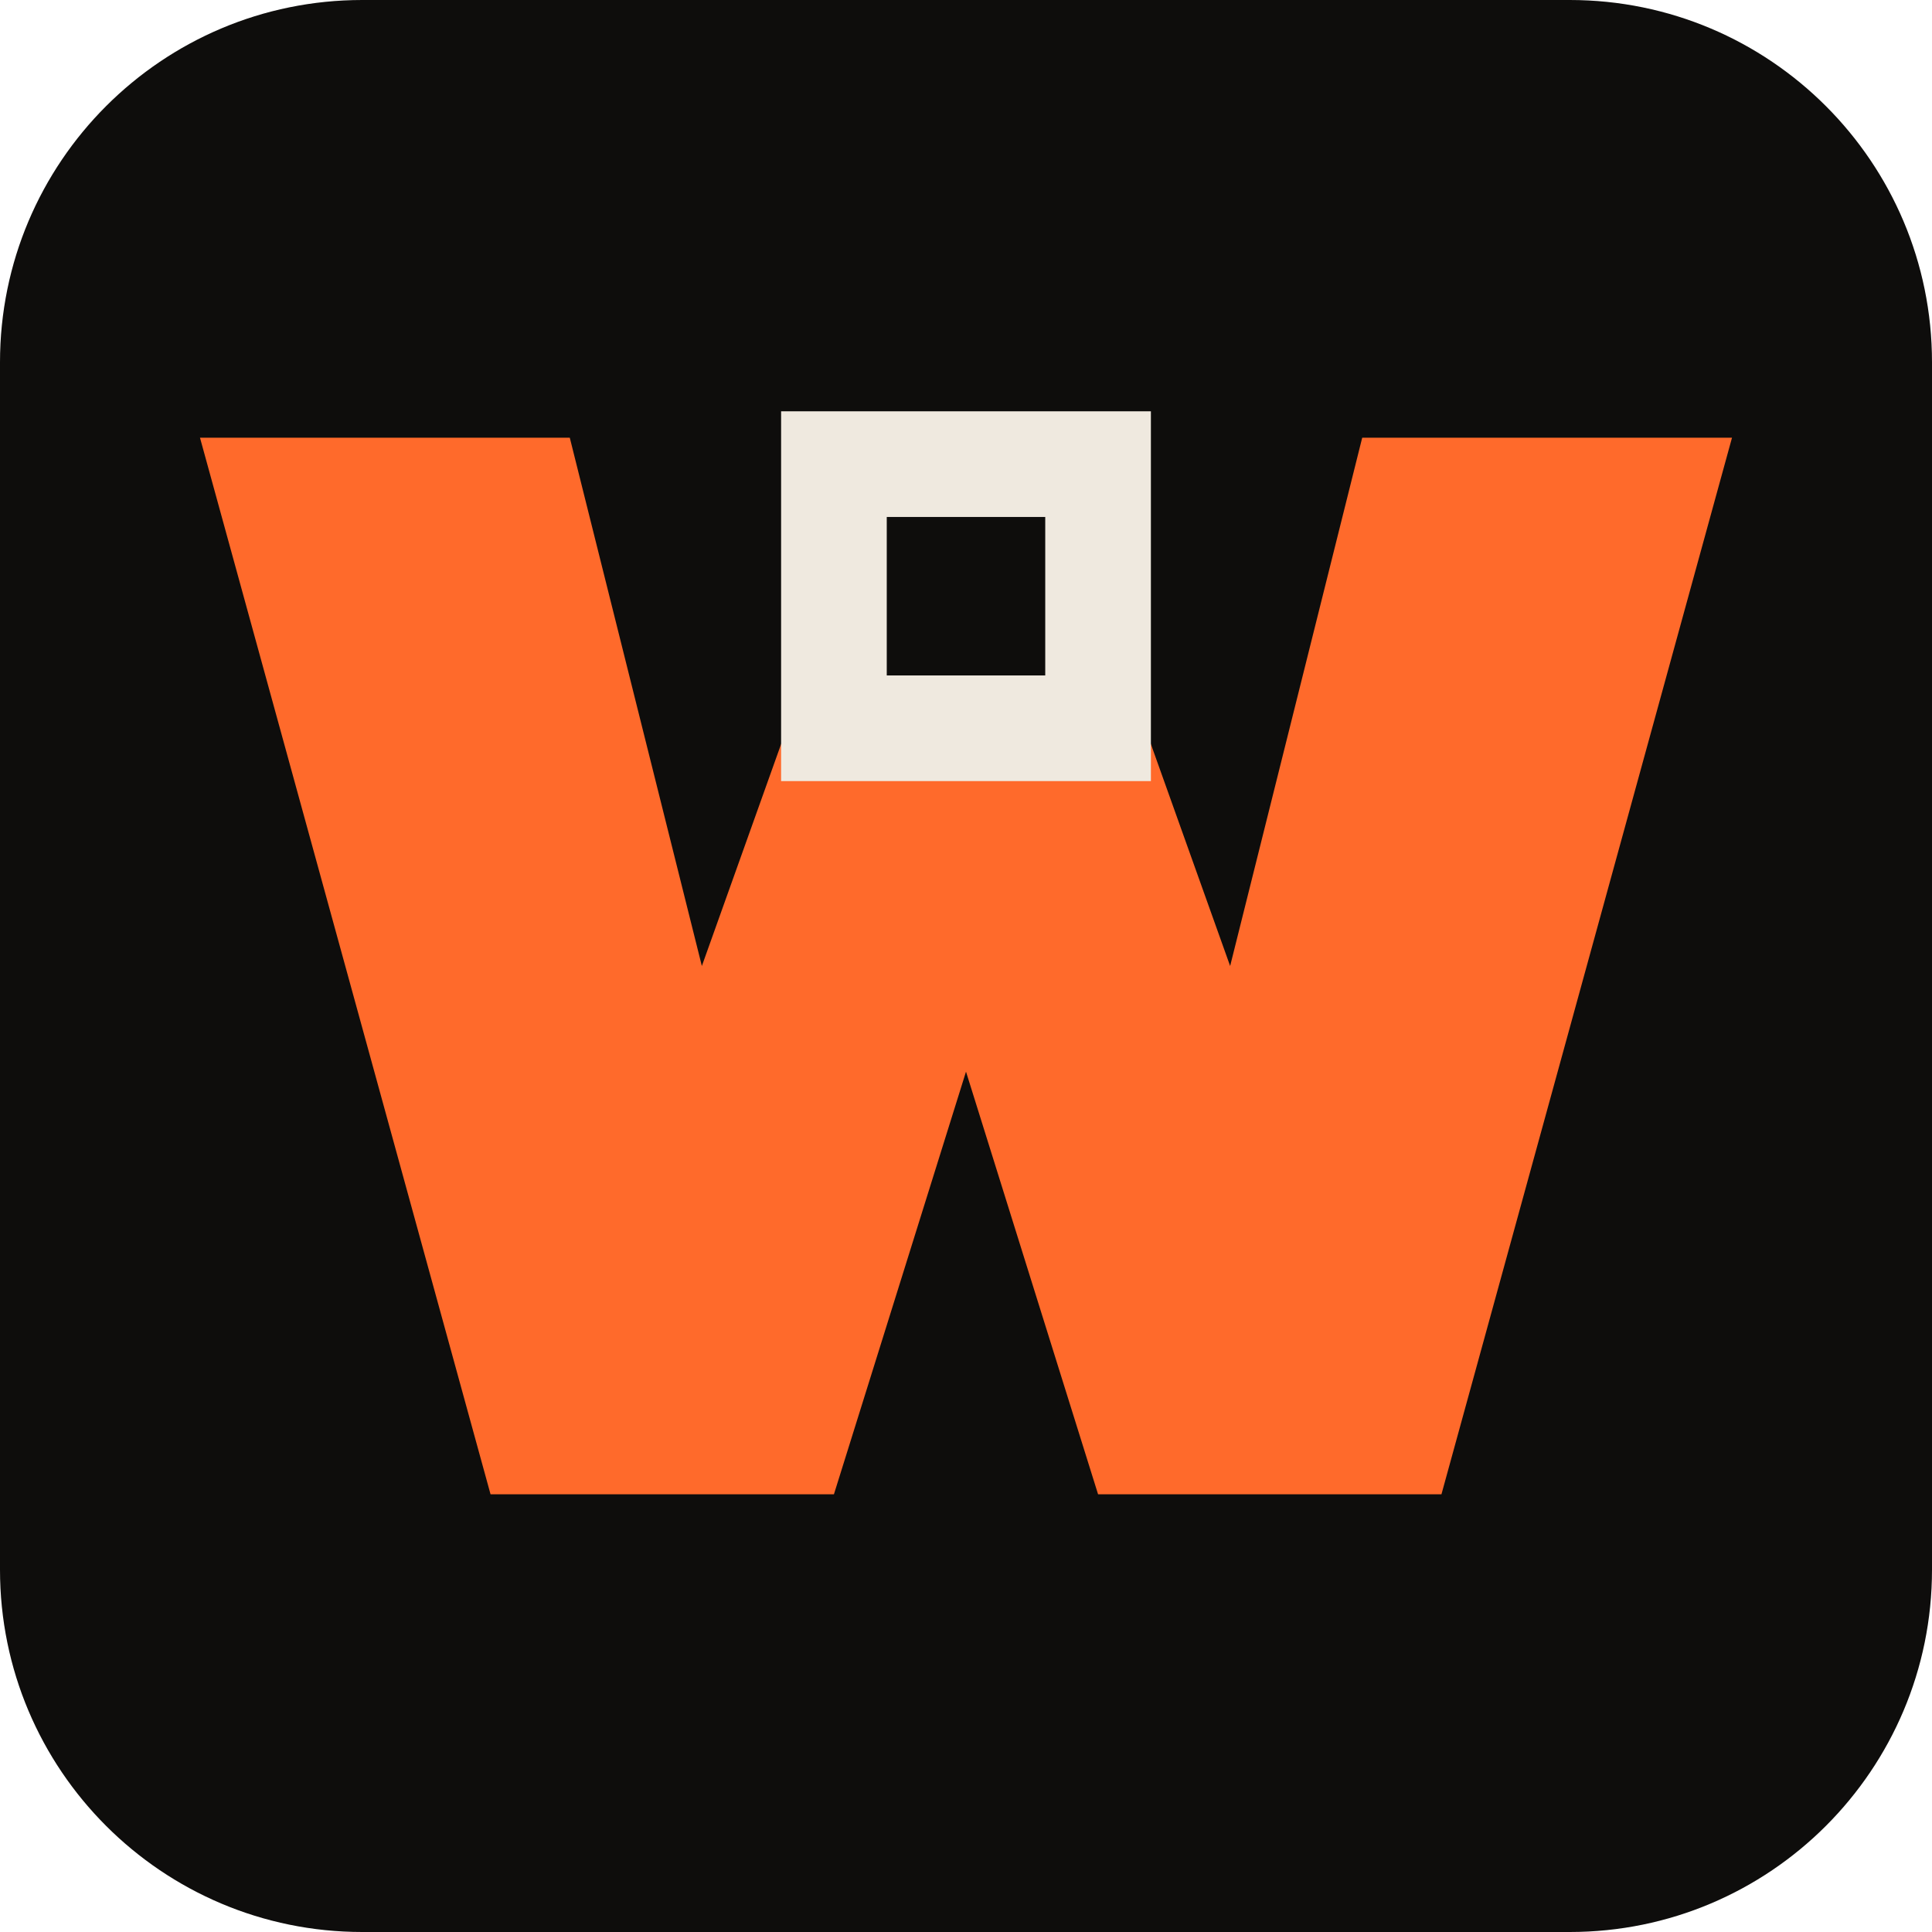
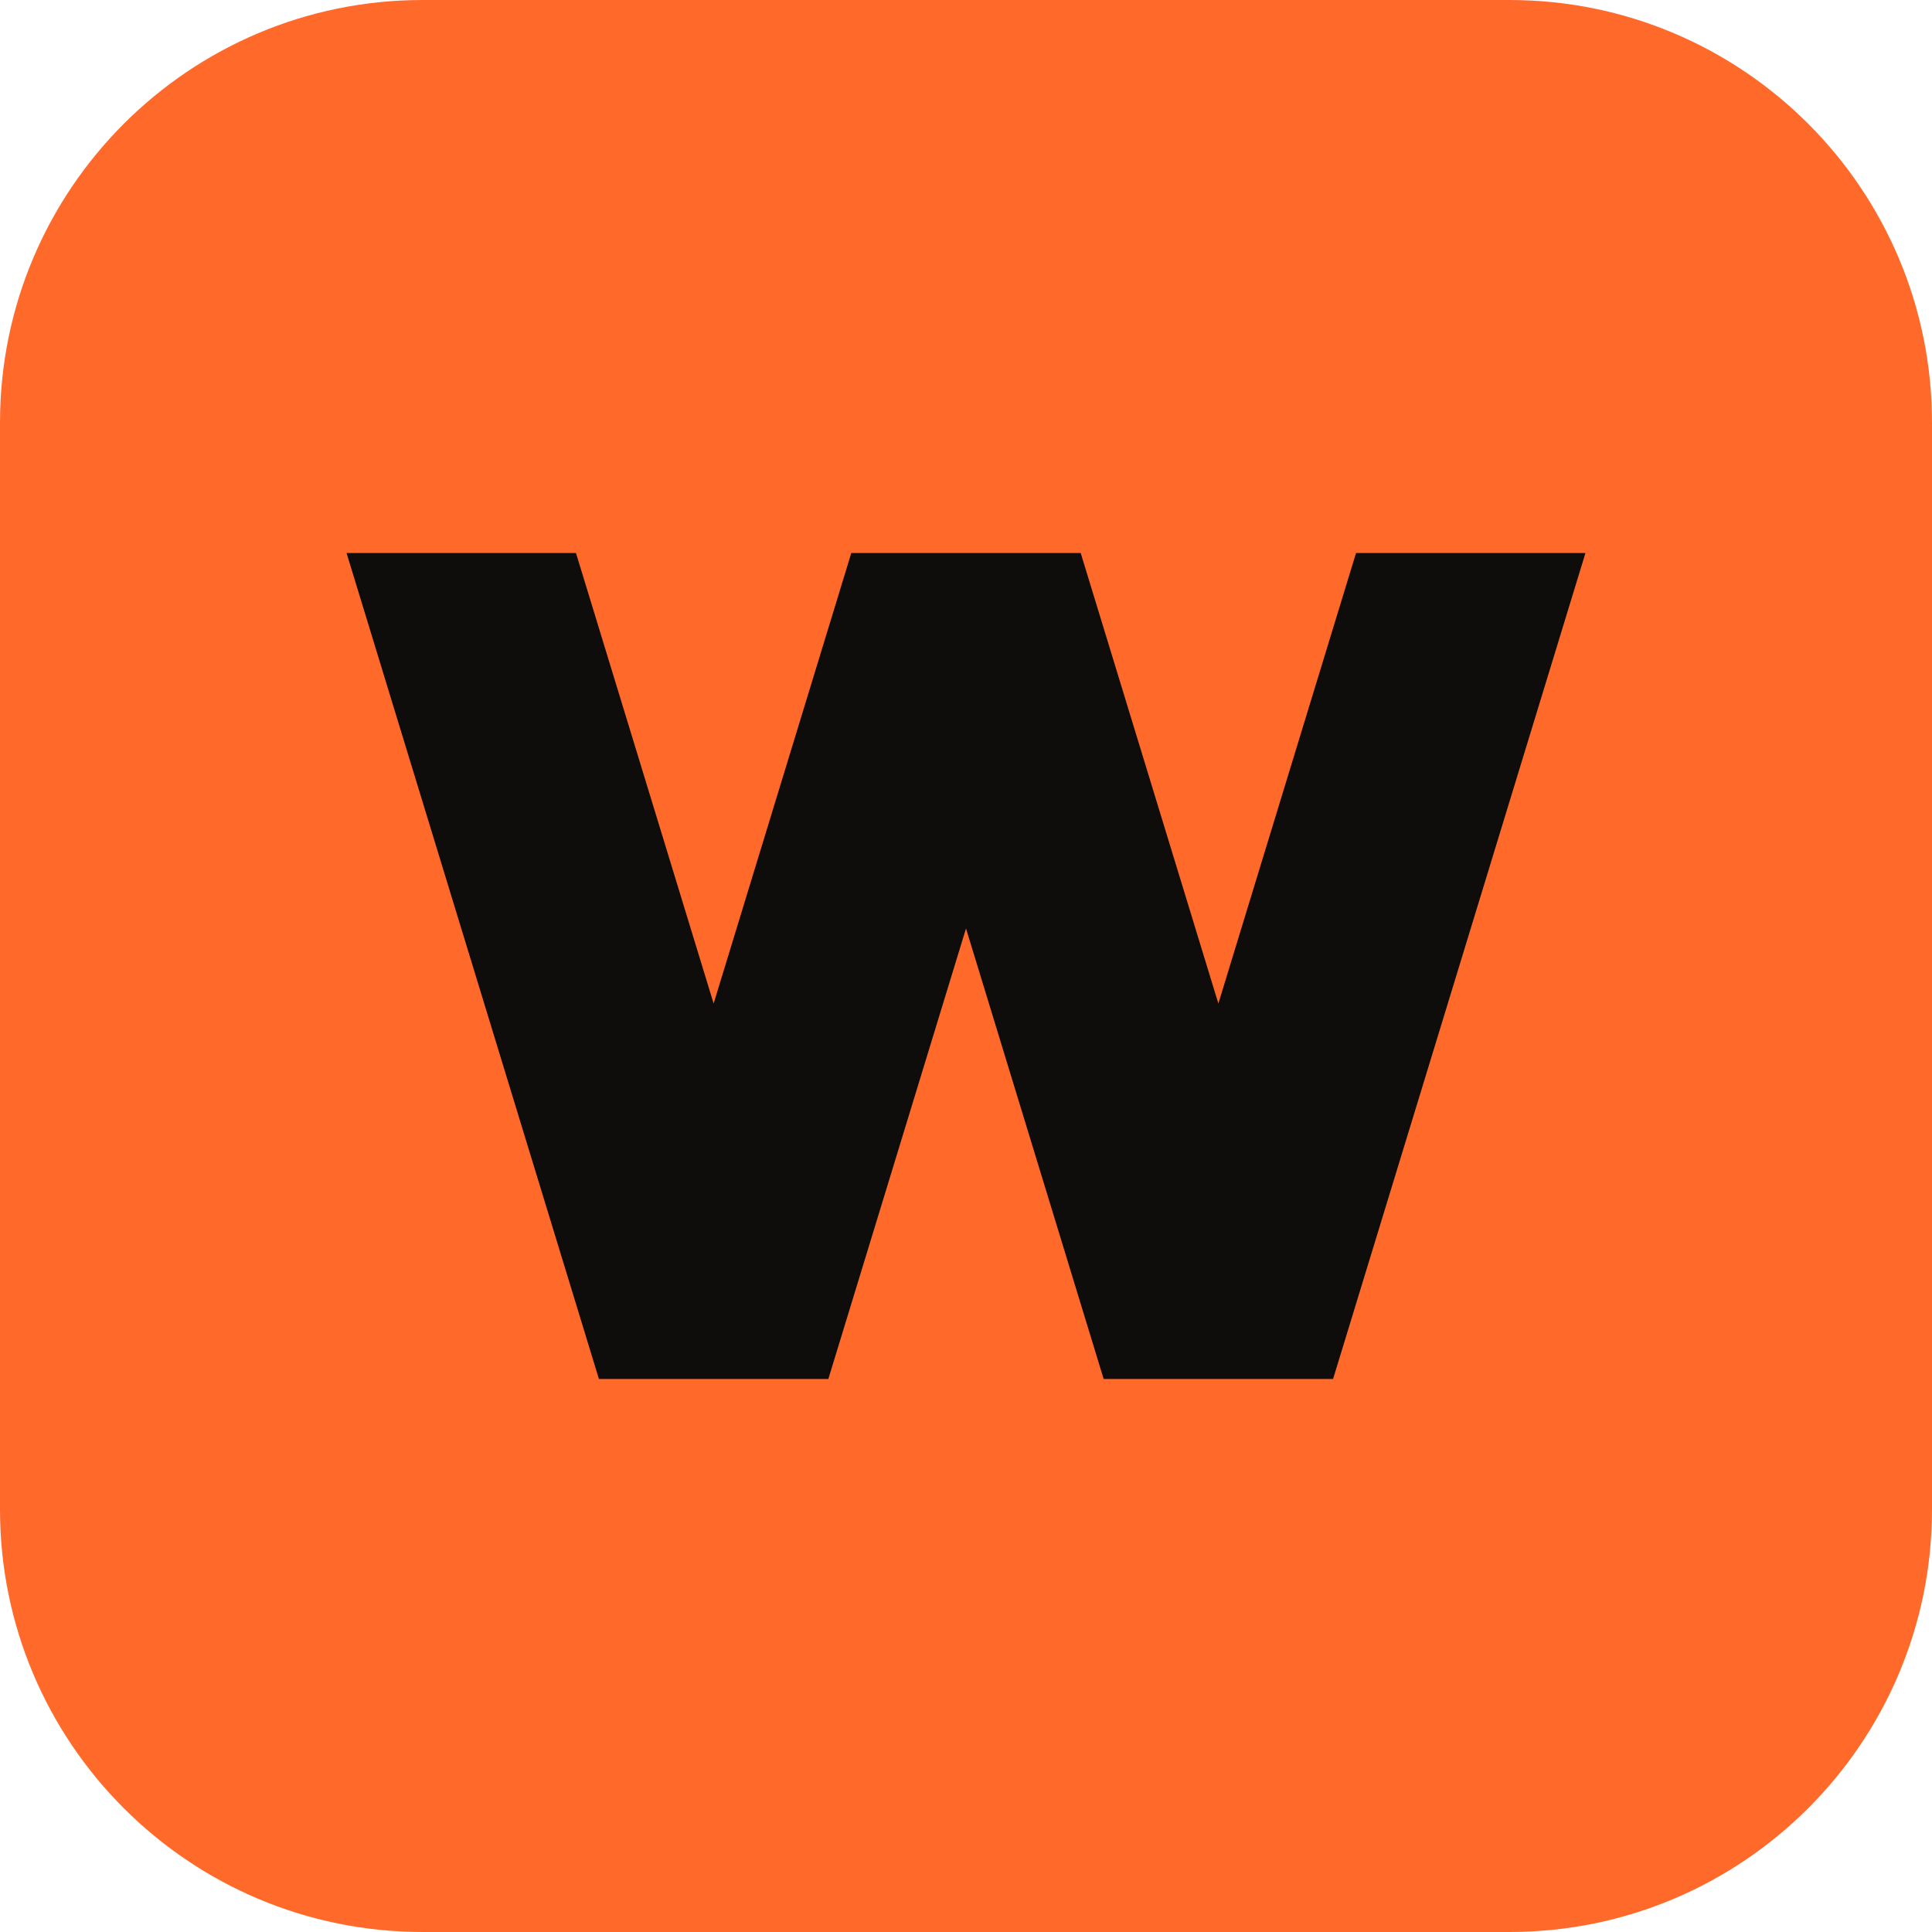
<svg xmlns="http://www.w3.org/2000/svg" viewBox="0 0 64 64">
-   <rect width="64" height="64" rx="12" fill="#0e0d0c" />
-   <path fill="#ff6a2b" d="M6.625 14.5h12.25l4.375 17.5 4.375-12.25h8.75l4.375 12.25 4.375-17.5h12.25L47.75 49.5H36.375L32 35.5l-4.375 14H16.25z" />
-   <path fill="#0e0d0c" stroke="#efe9df" stroke-width="3.5" d="M27.625 15.375h8.75v8.75h-8.75z" />
+   <rect width="64" height="64" rx="14" fill="#ff6a2b" />
+   <path fill="#0e0d0c" d="M11.48 18.32h7.6l8.36 27.36h-7.6zm16.72 0h7.6l-8.36 27.36h-7.6zm0 0h7.6l8.36 27.36h-7.6zm16.72 0h7.6l-8.36 27.36h-7.6z" />
</svg>
